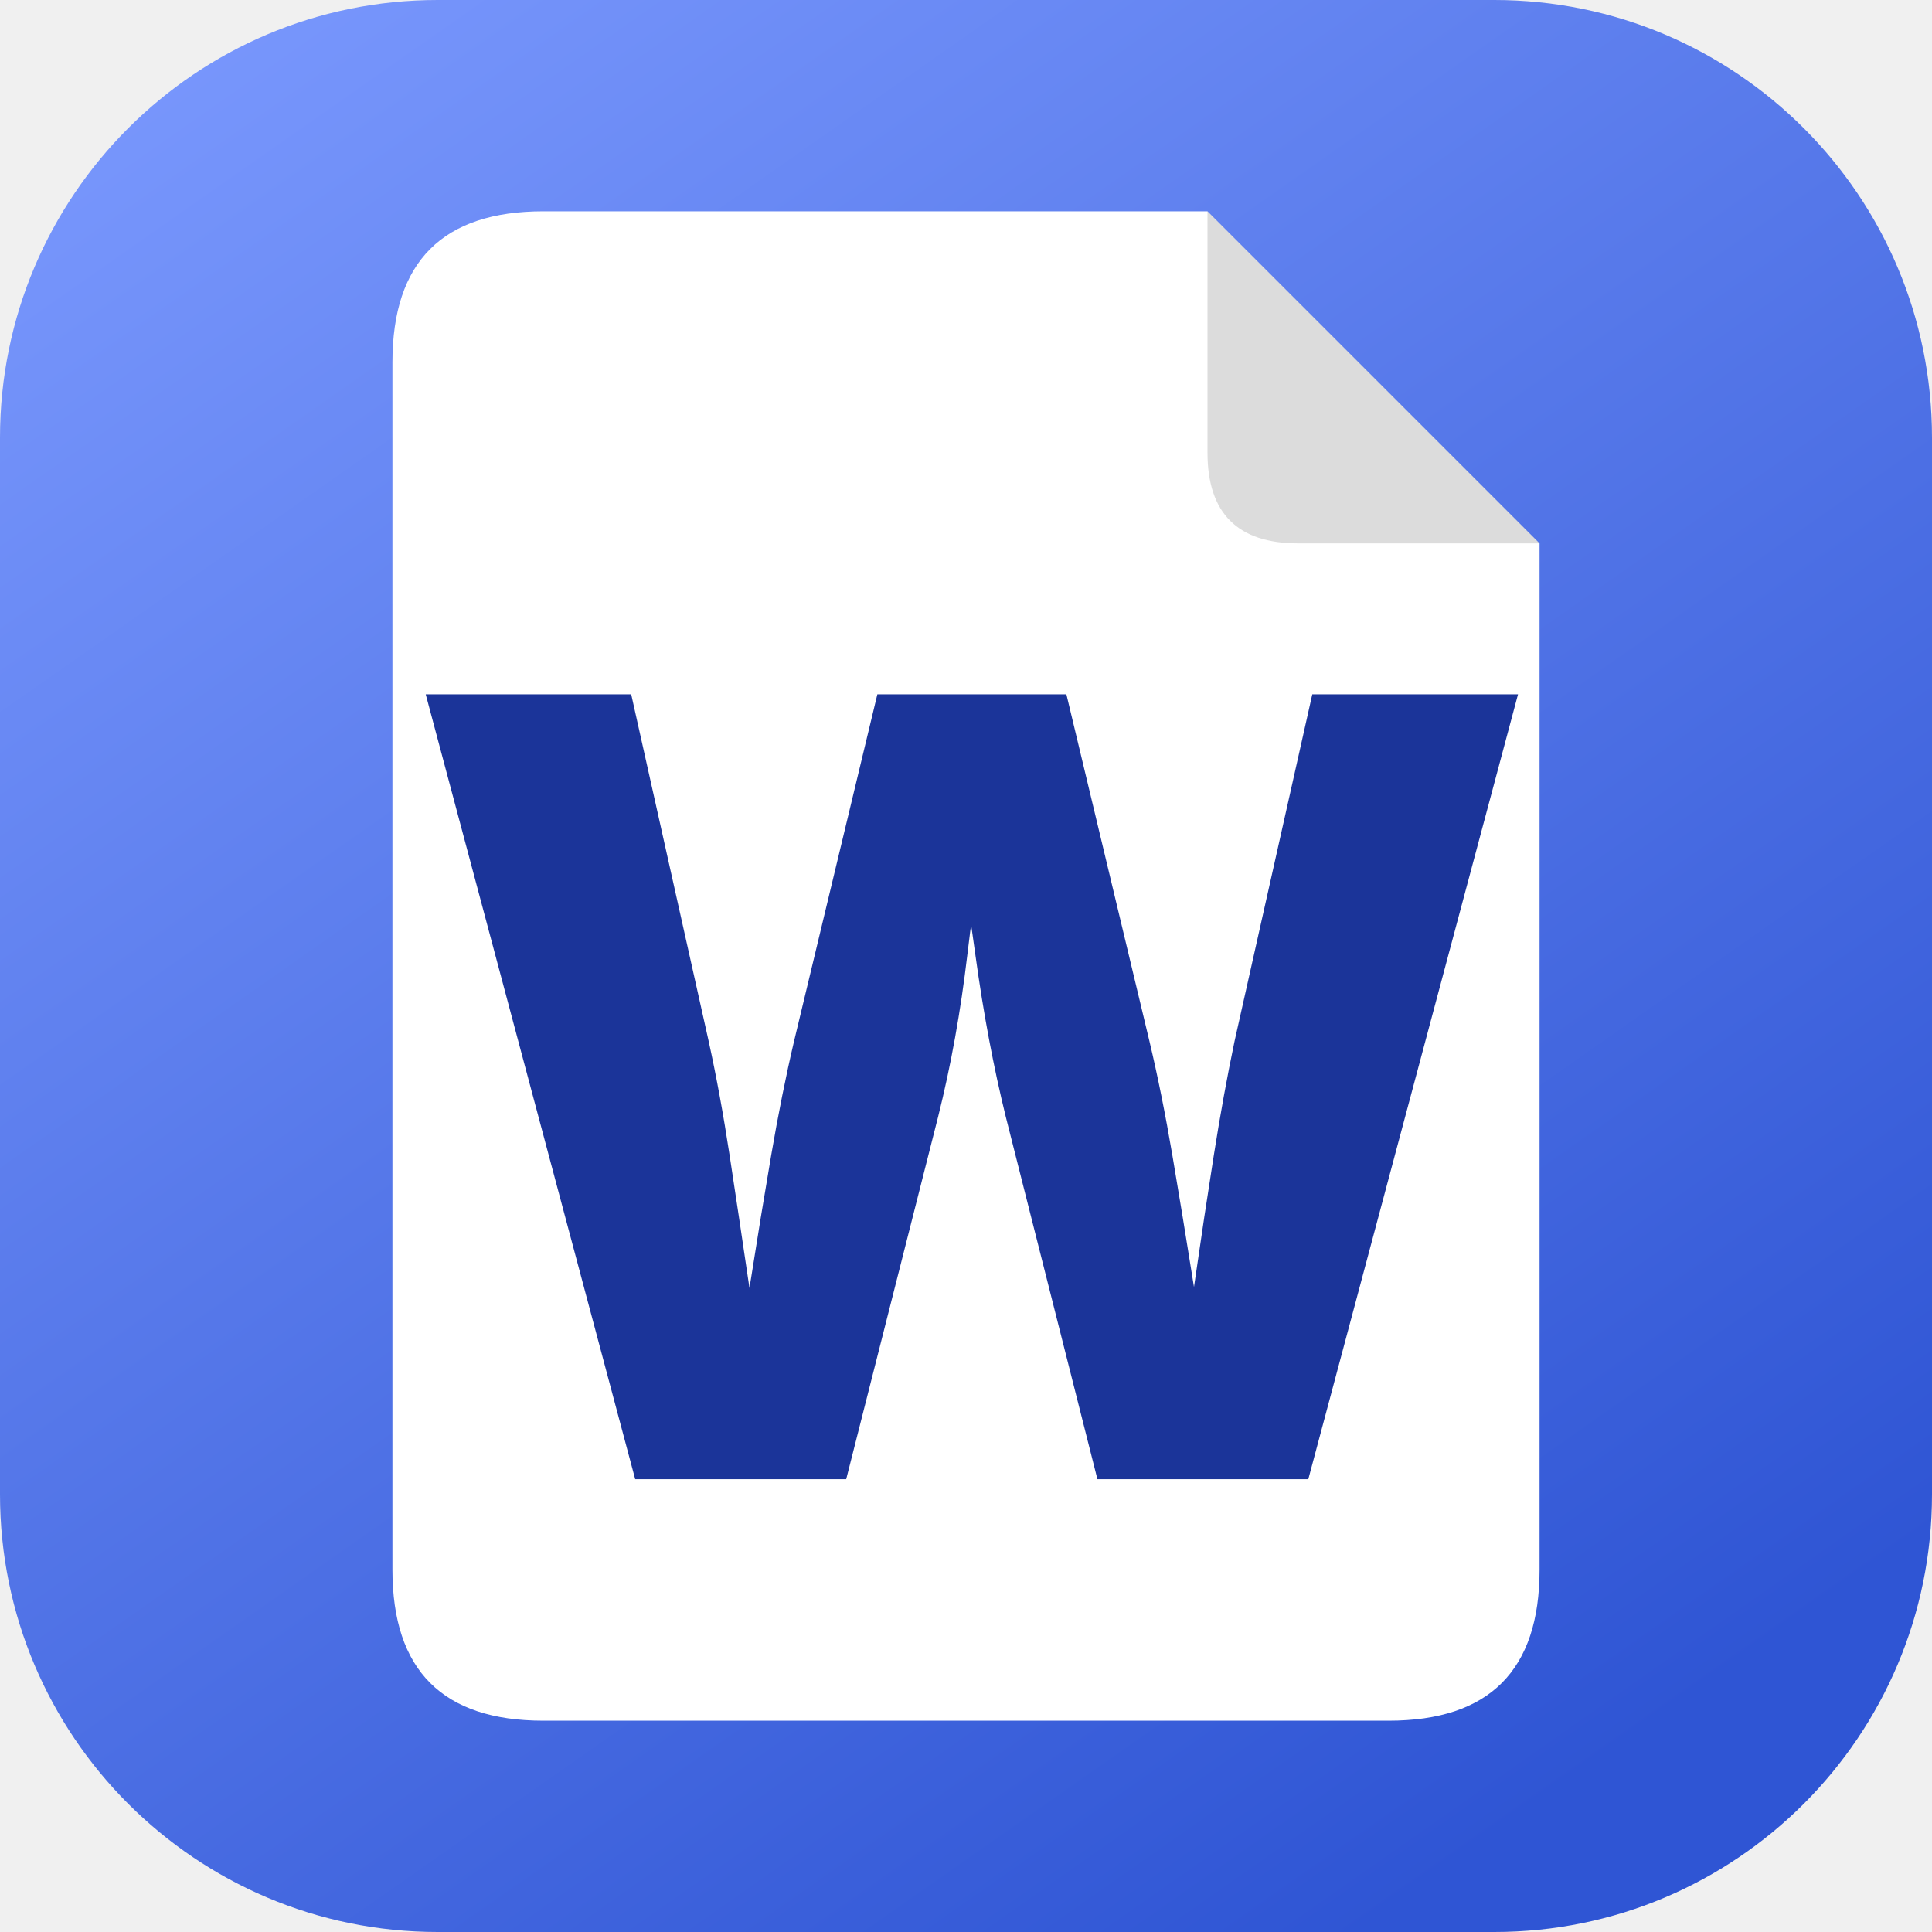
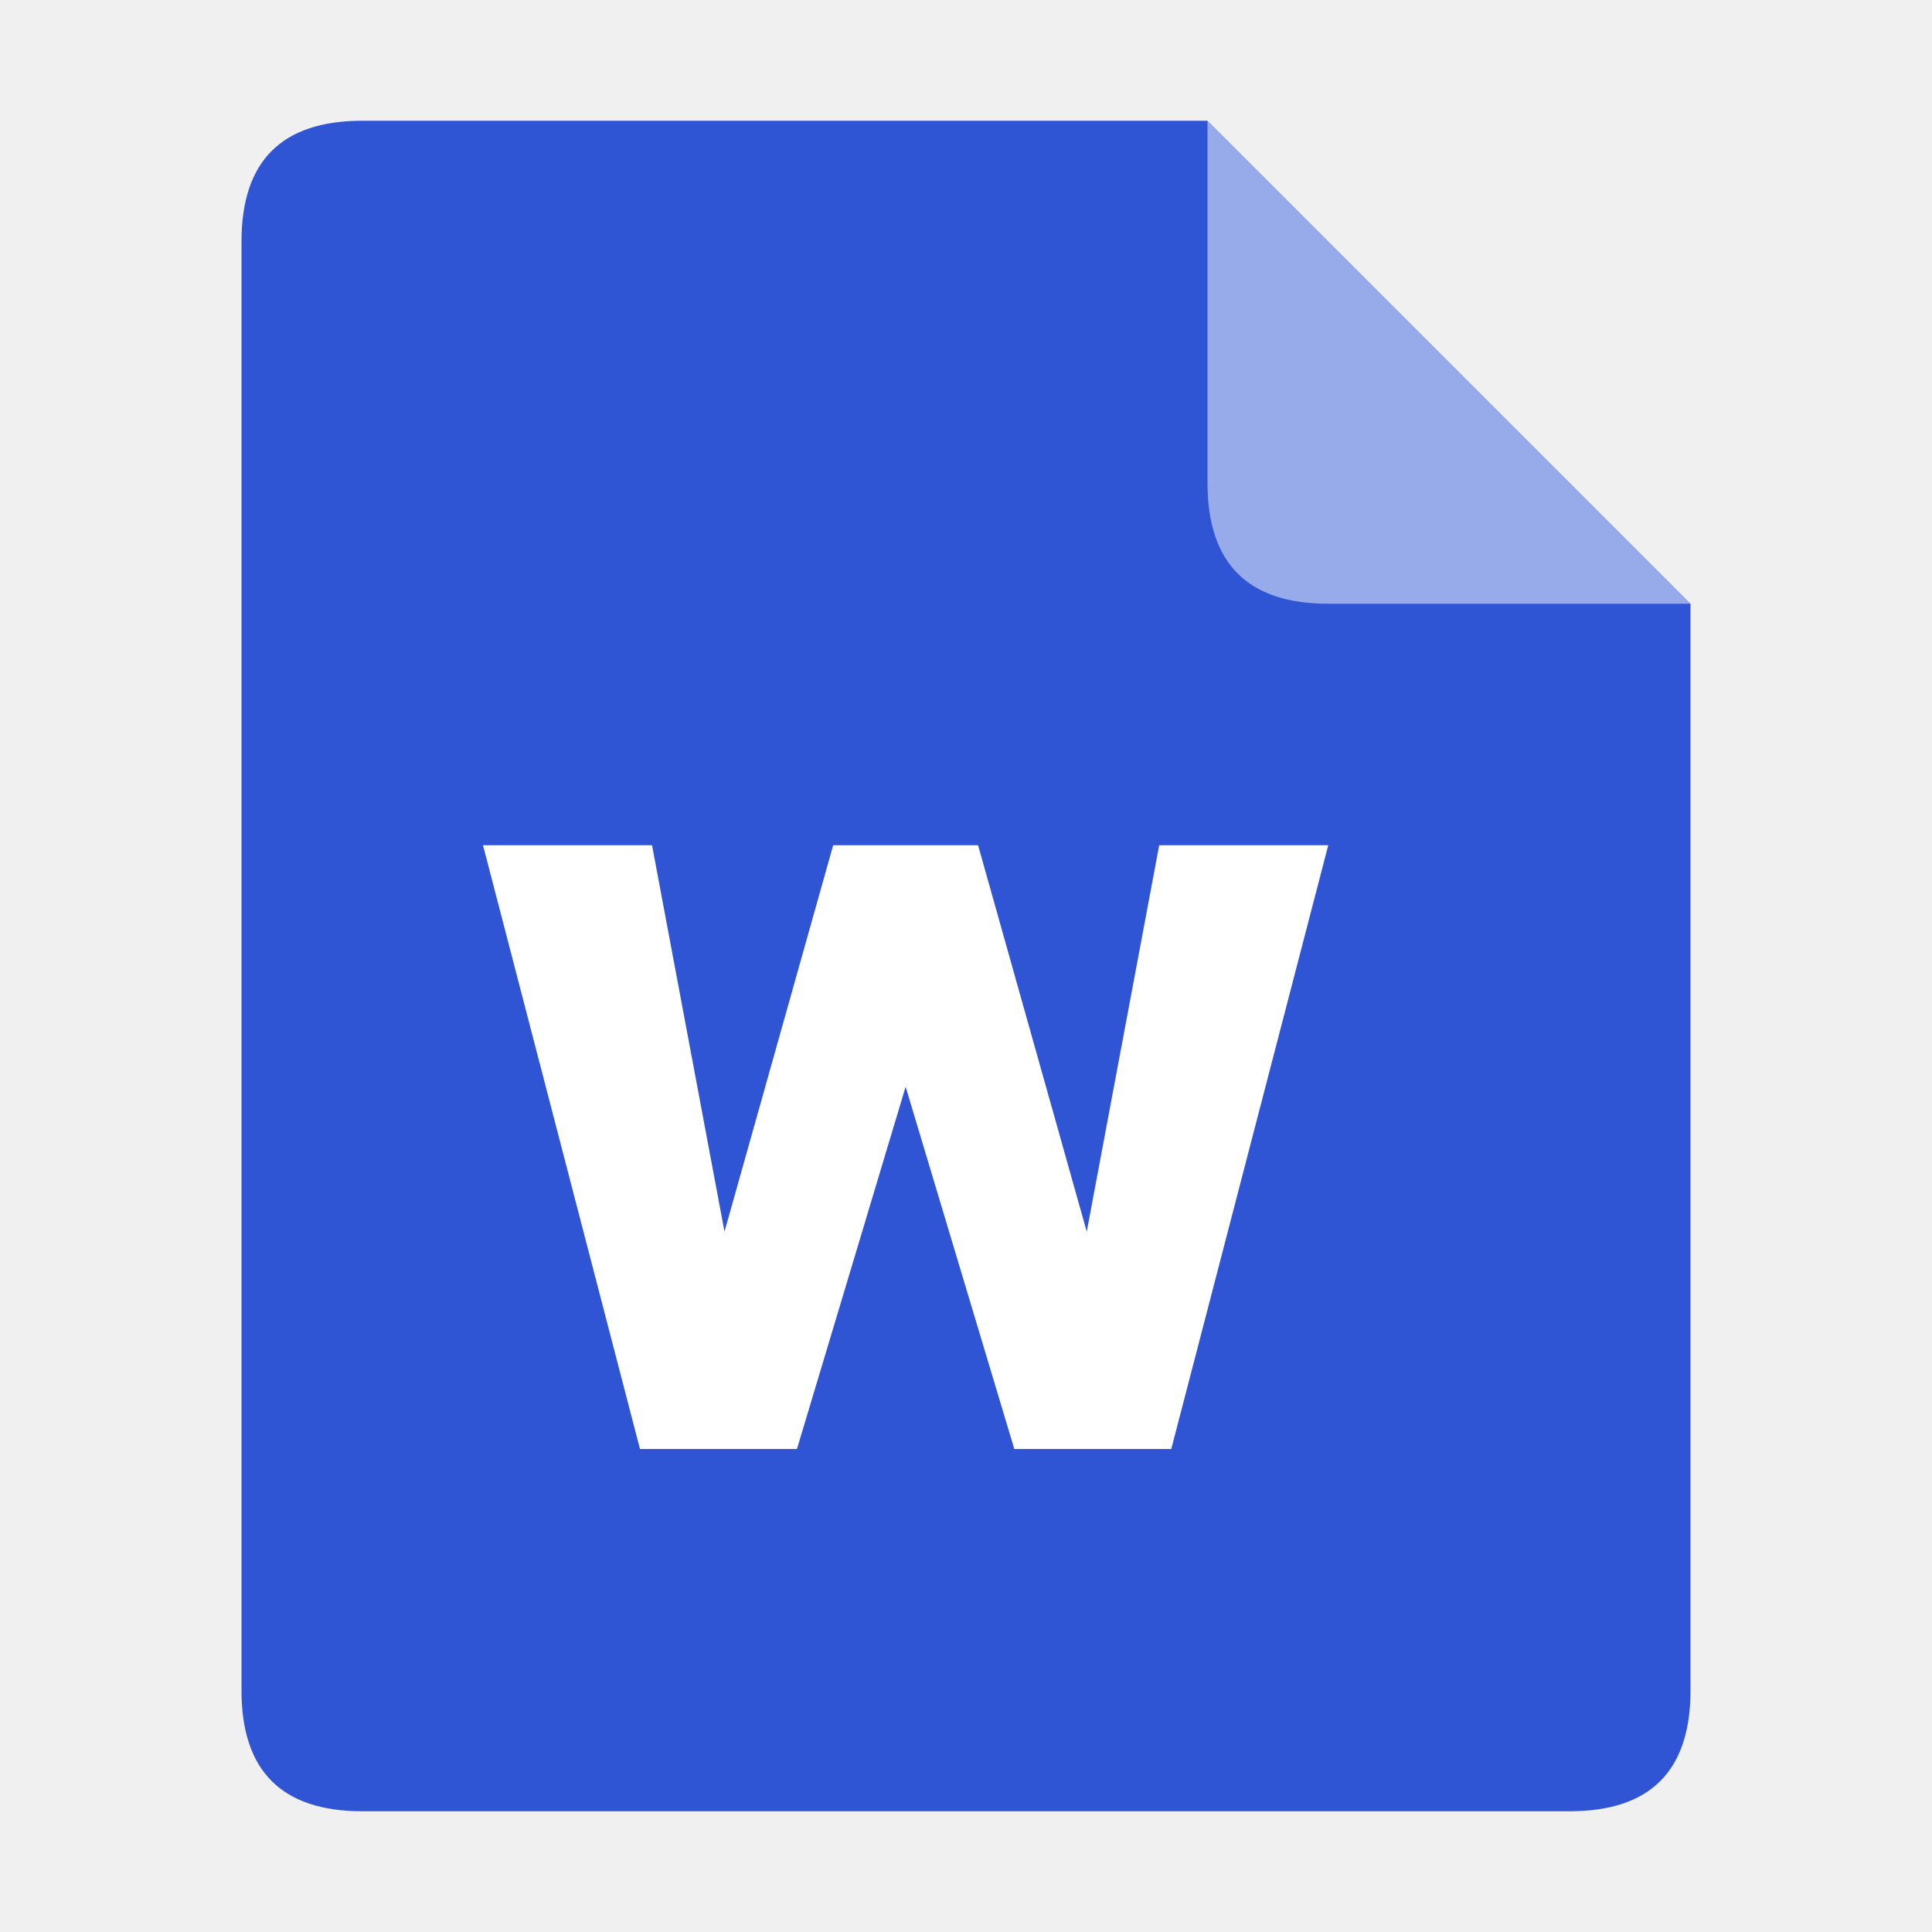
- <svg xmlns="http://www.w3.org/2000/svg" viewBox="0 0 256 256">
-   <defs>
-     <linearGradient id="hue" x1="0" y1="0" x2=".7" y2="1">
-       <stop offset="0" stop-color="#7d9bff" />
-       <stop offset="1" stop-color="#2f55d4" />
-     </linearGradient>
-   </defs>
-   <rect width="256" height="256" rx="58" fill="url(#hue)" />
-   <path d="M72 28H160L204 72V208Q204 228 184 228H72Q52 228 52 208V48Q52 28 72 28Z" fill="#fff" />
-   <path d="M160 28V60Q160 72 172 72H204Z" fill="#000" opacity=".14" />
-   <g transform="translate(53.1 196)">
-     <path fill="#1b3499" d="M31.066 0.0 3.311 -104H30.538L40.804 -58.028Q42.343 -51.023 43.582 -42.889Q44.822 -34.754 46.018 -26.613Q47.215 -18.472 48.404 -11.263H43.775Q45.14 -18.472 46.416 -26.613Q47.692 -34.754 49.081 -42.889Q50.47 -51.023 52.115 -58.028L63.154 -104H88.203L99.209 -58.028Q100.87 -51.023 102.251 -42.889Q103.632 -34.754 104.924 -26.613Q106.217 -18.472 107.582 -11.263H102.85Q104.109 -18.472 105.279 -26.613Q106.449 -34.754 107.731 -42.889Q109.014 -51.023 110.483 -58.028L120.785 -104H148.046L120.258 0.0H92.313L80.174 -48.013Q77.739 -57.882 76.16 -69.355Q74.581 -80.827 72.515 -92.117H78.808Q76.424 -80.961 75.091 -69.592Q73.758 -58.223 71.203 -48.013L59.027 0.0Z" />
-   </g>
+ <svg xmlns="http://www.w3.org/2000/svg" viewBox="0 0 16 16">
+   <path d="M3 1H10L14 5V14Q14 15 13 15H3Q2 15 2 14V2Q2 1 3 1Z" fill="#2f55d4" />
+   <path d="M10 1V4Q10 5 11 5H14Z" fill="#fff" fill-opacity=".5" />
+   <path d="M4 7H5.4L6 10.2L6.9 7H8.1L9 10.2L9.6 7H11L9.7 12H8.4L7.5 9L6.6 12H5.3Z" fill="#fff" />
</svg>
